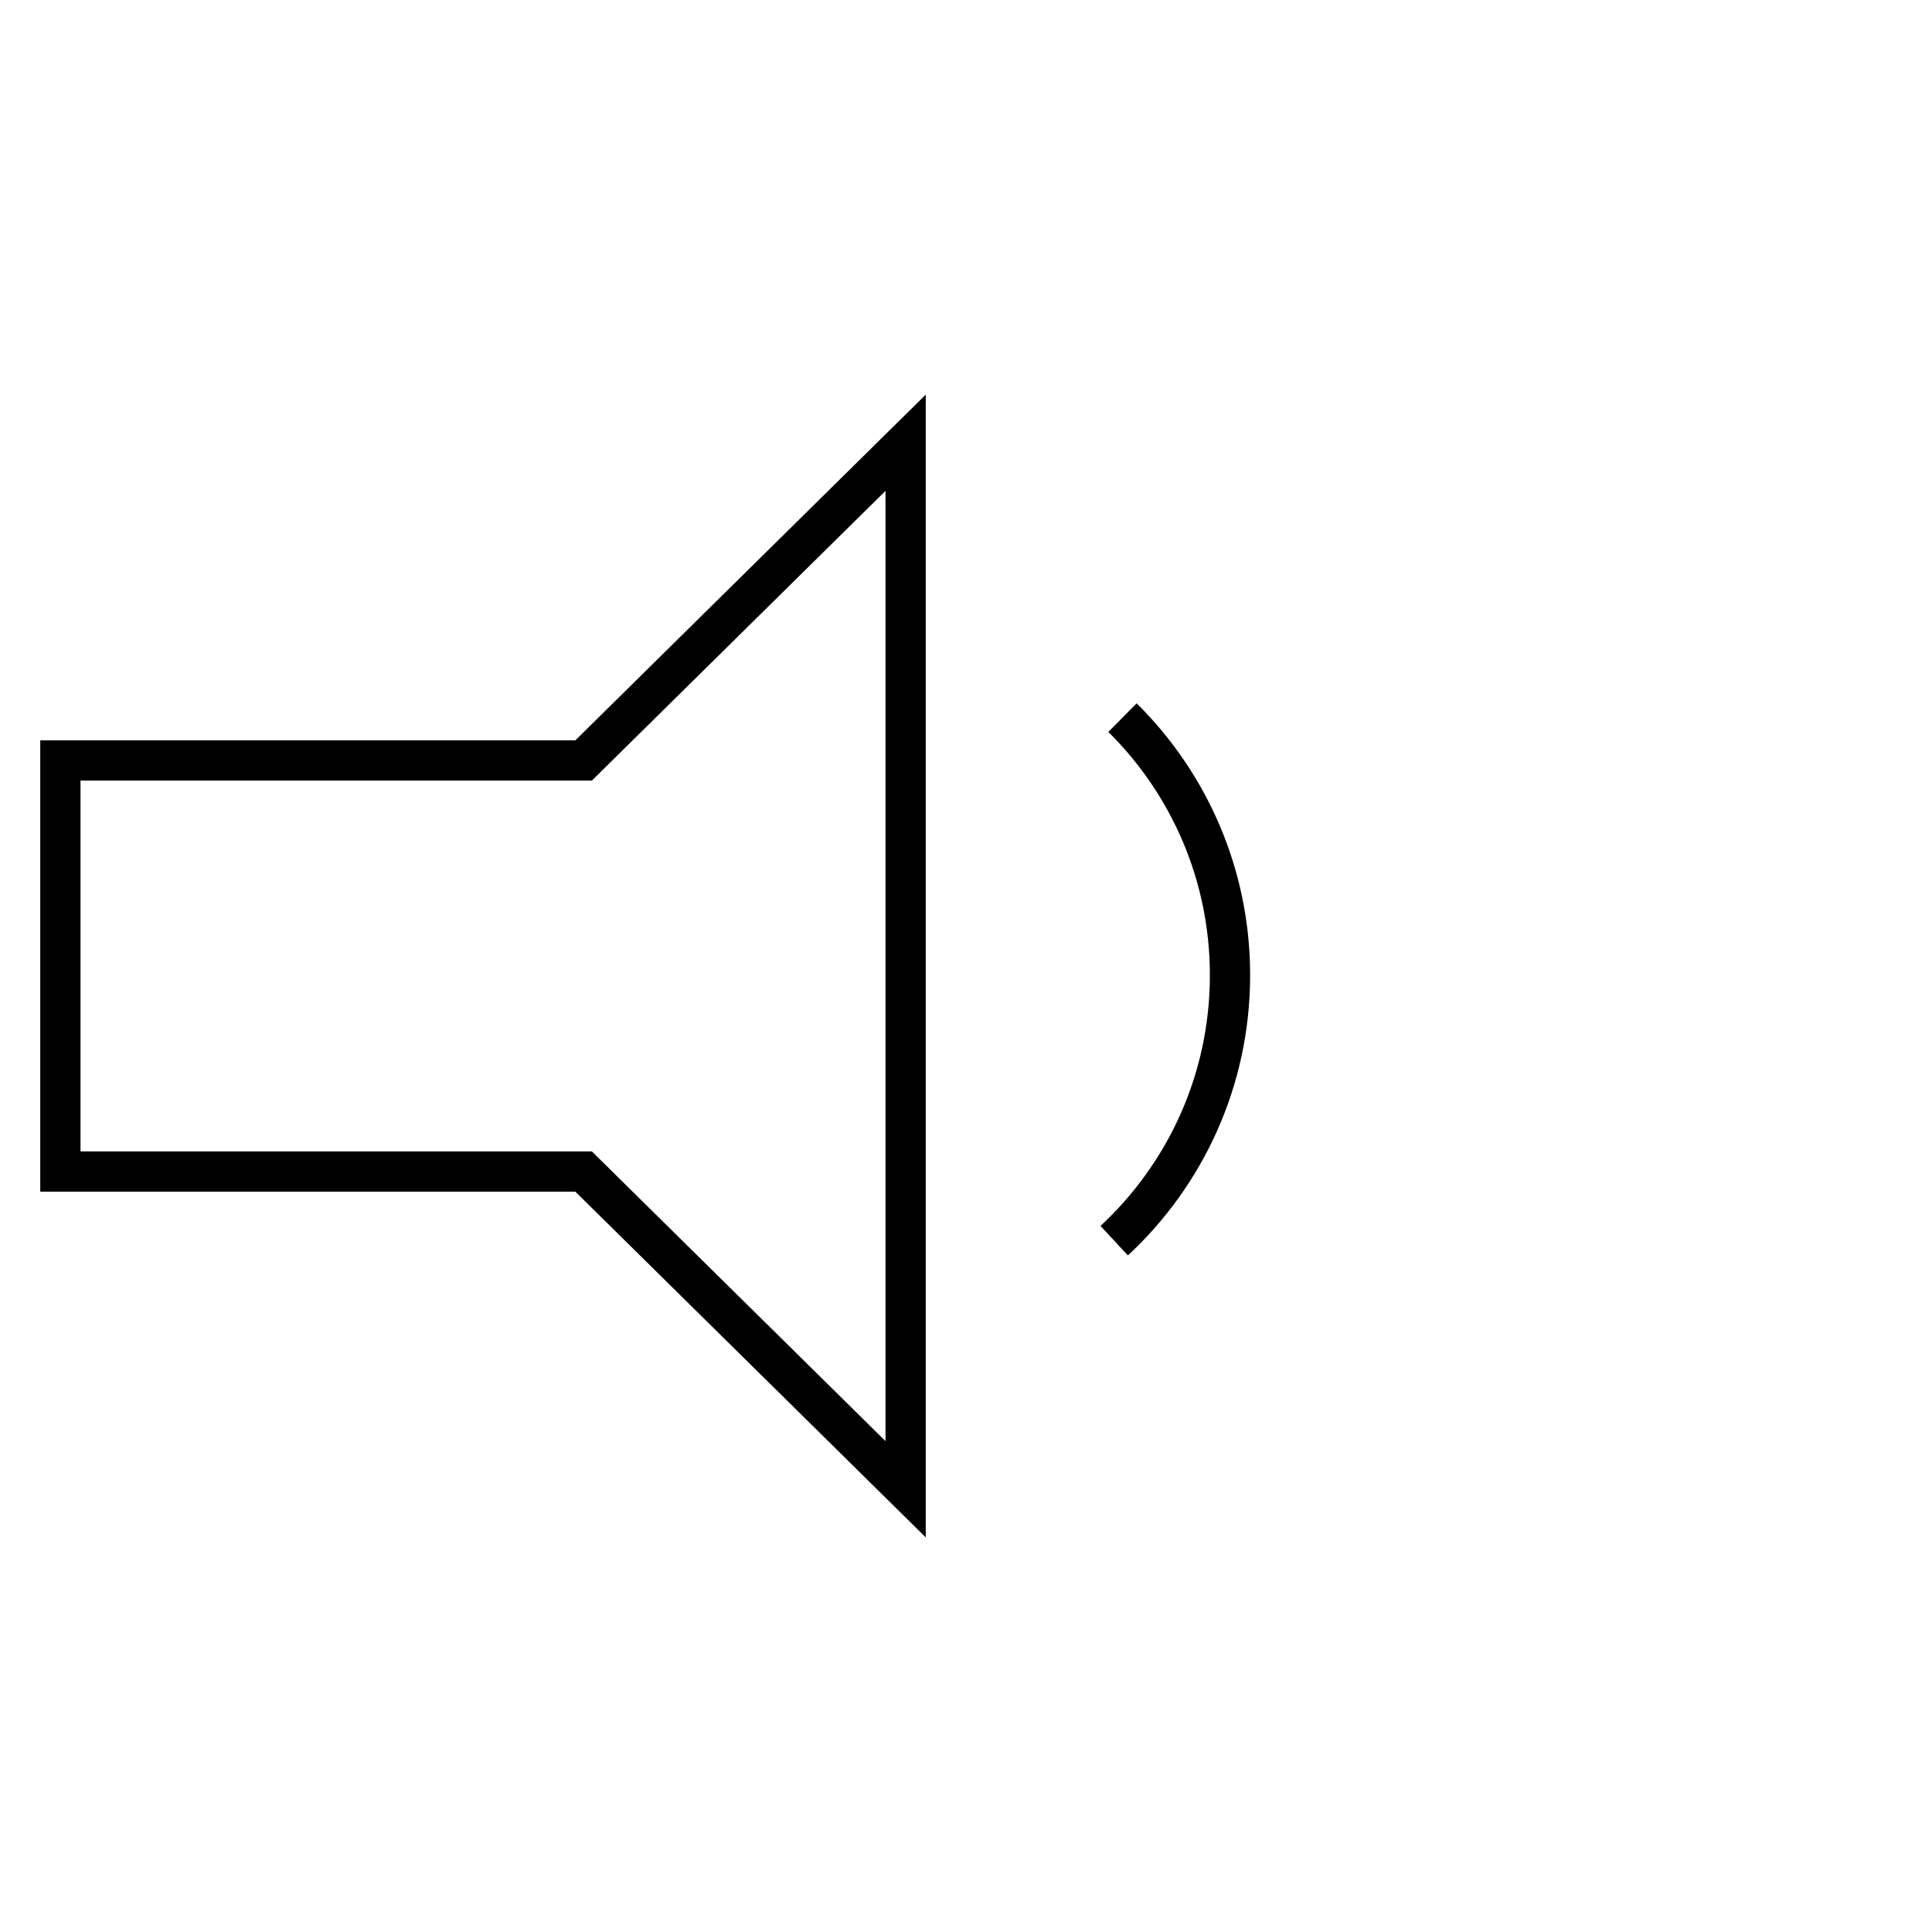
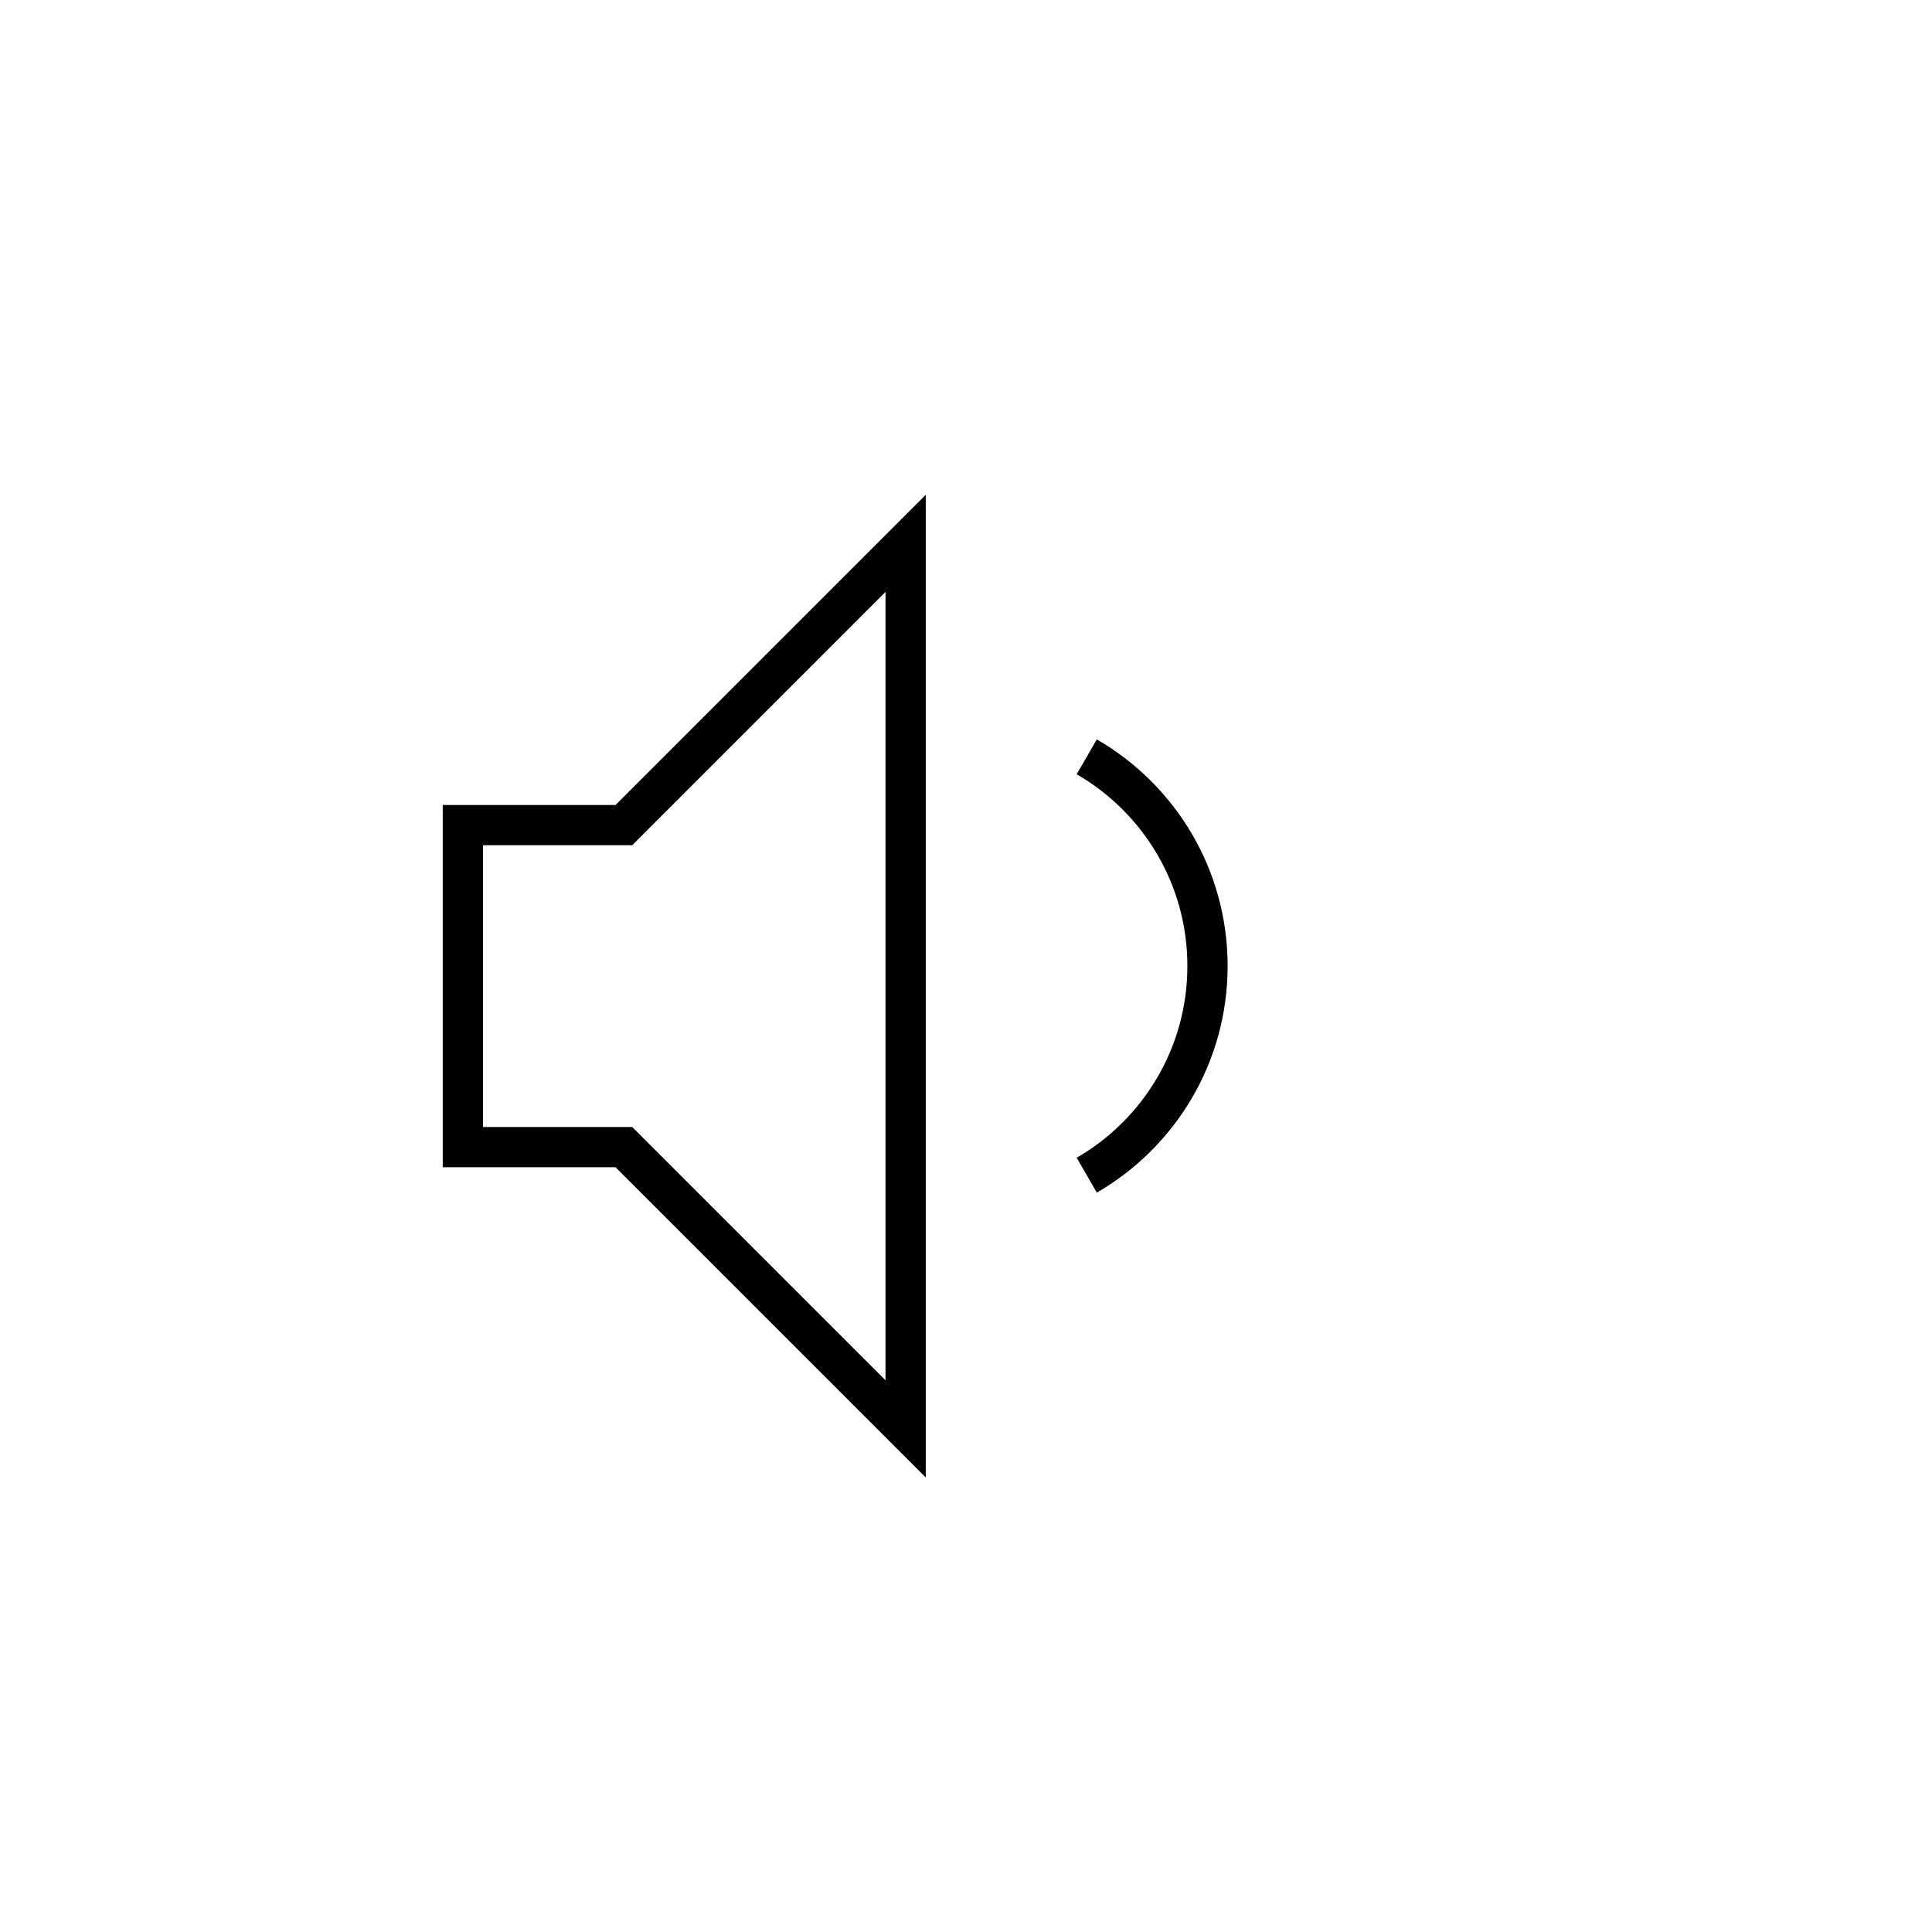
<svg xmlns="http://www.w3.org/2000/svg" width="48px" height="48px" viewBox="0 0 48 48" version="1.1">
  <defs />
  <g id="line" stroke="none" stroke-width="1" fill="none" fill-rule="evenodd">
    <g id="volumedown1-line" stroke="#000000">
-       <polygon id="Rectangle-13" points="1.5 18.893 14.5 18.893 22.5 11 22.5 37 14.5 29.107 1.5 29.107" />
-       <path d="M27.682,30.824 C29.452,29.181 30.559,26.834 30.559,24.228 C30.559,21.725 29.537,19.461 27.888,17.829" id="Combined-Shape" />
+       <g id="volume-base" transform="translate(11, 13)">
+         <polygon id="Rectangle-13" points="0.5 7.5 4.5 7.5 11.5 0.5 11.5 22.5 4.5 15.5 0.5 15.5" />
+       </g>
+       <path d="M27,18.803 C28.794,19.84 30,21.779 30,24 C30,26.221 28.794,28.16 27,29.197 L27,29.197" id="Combined-Shape" />
    </g>
  </g>
</svg>
